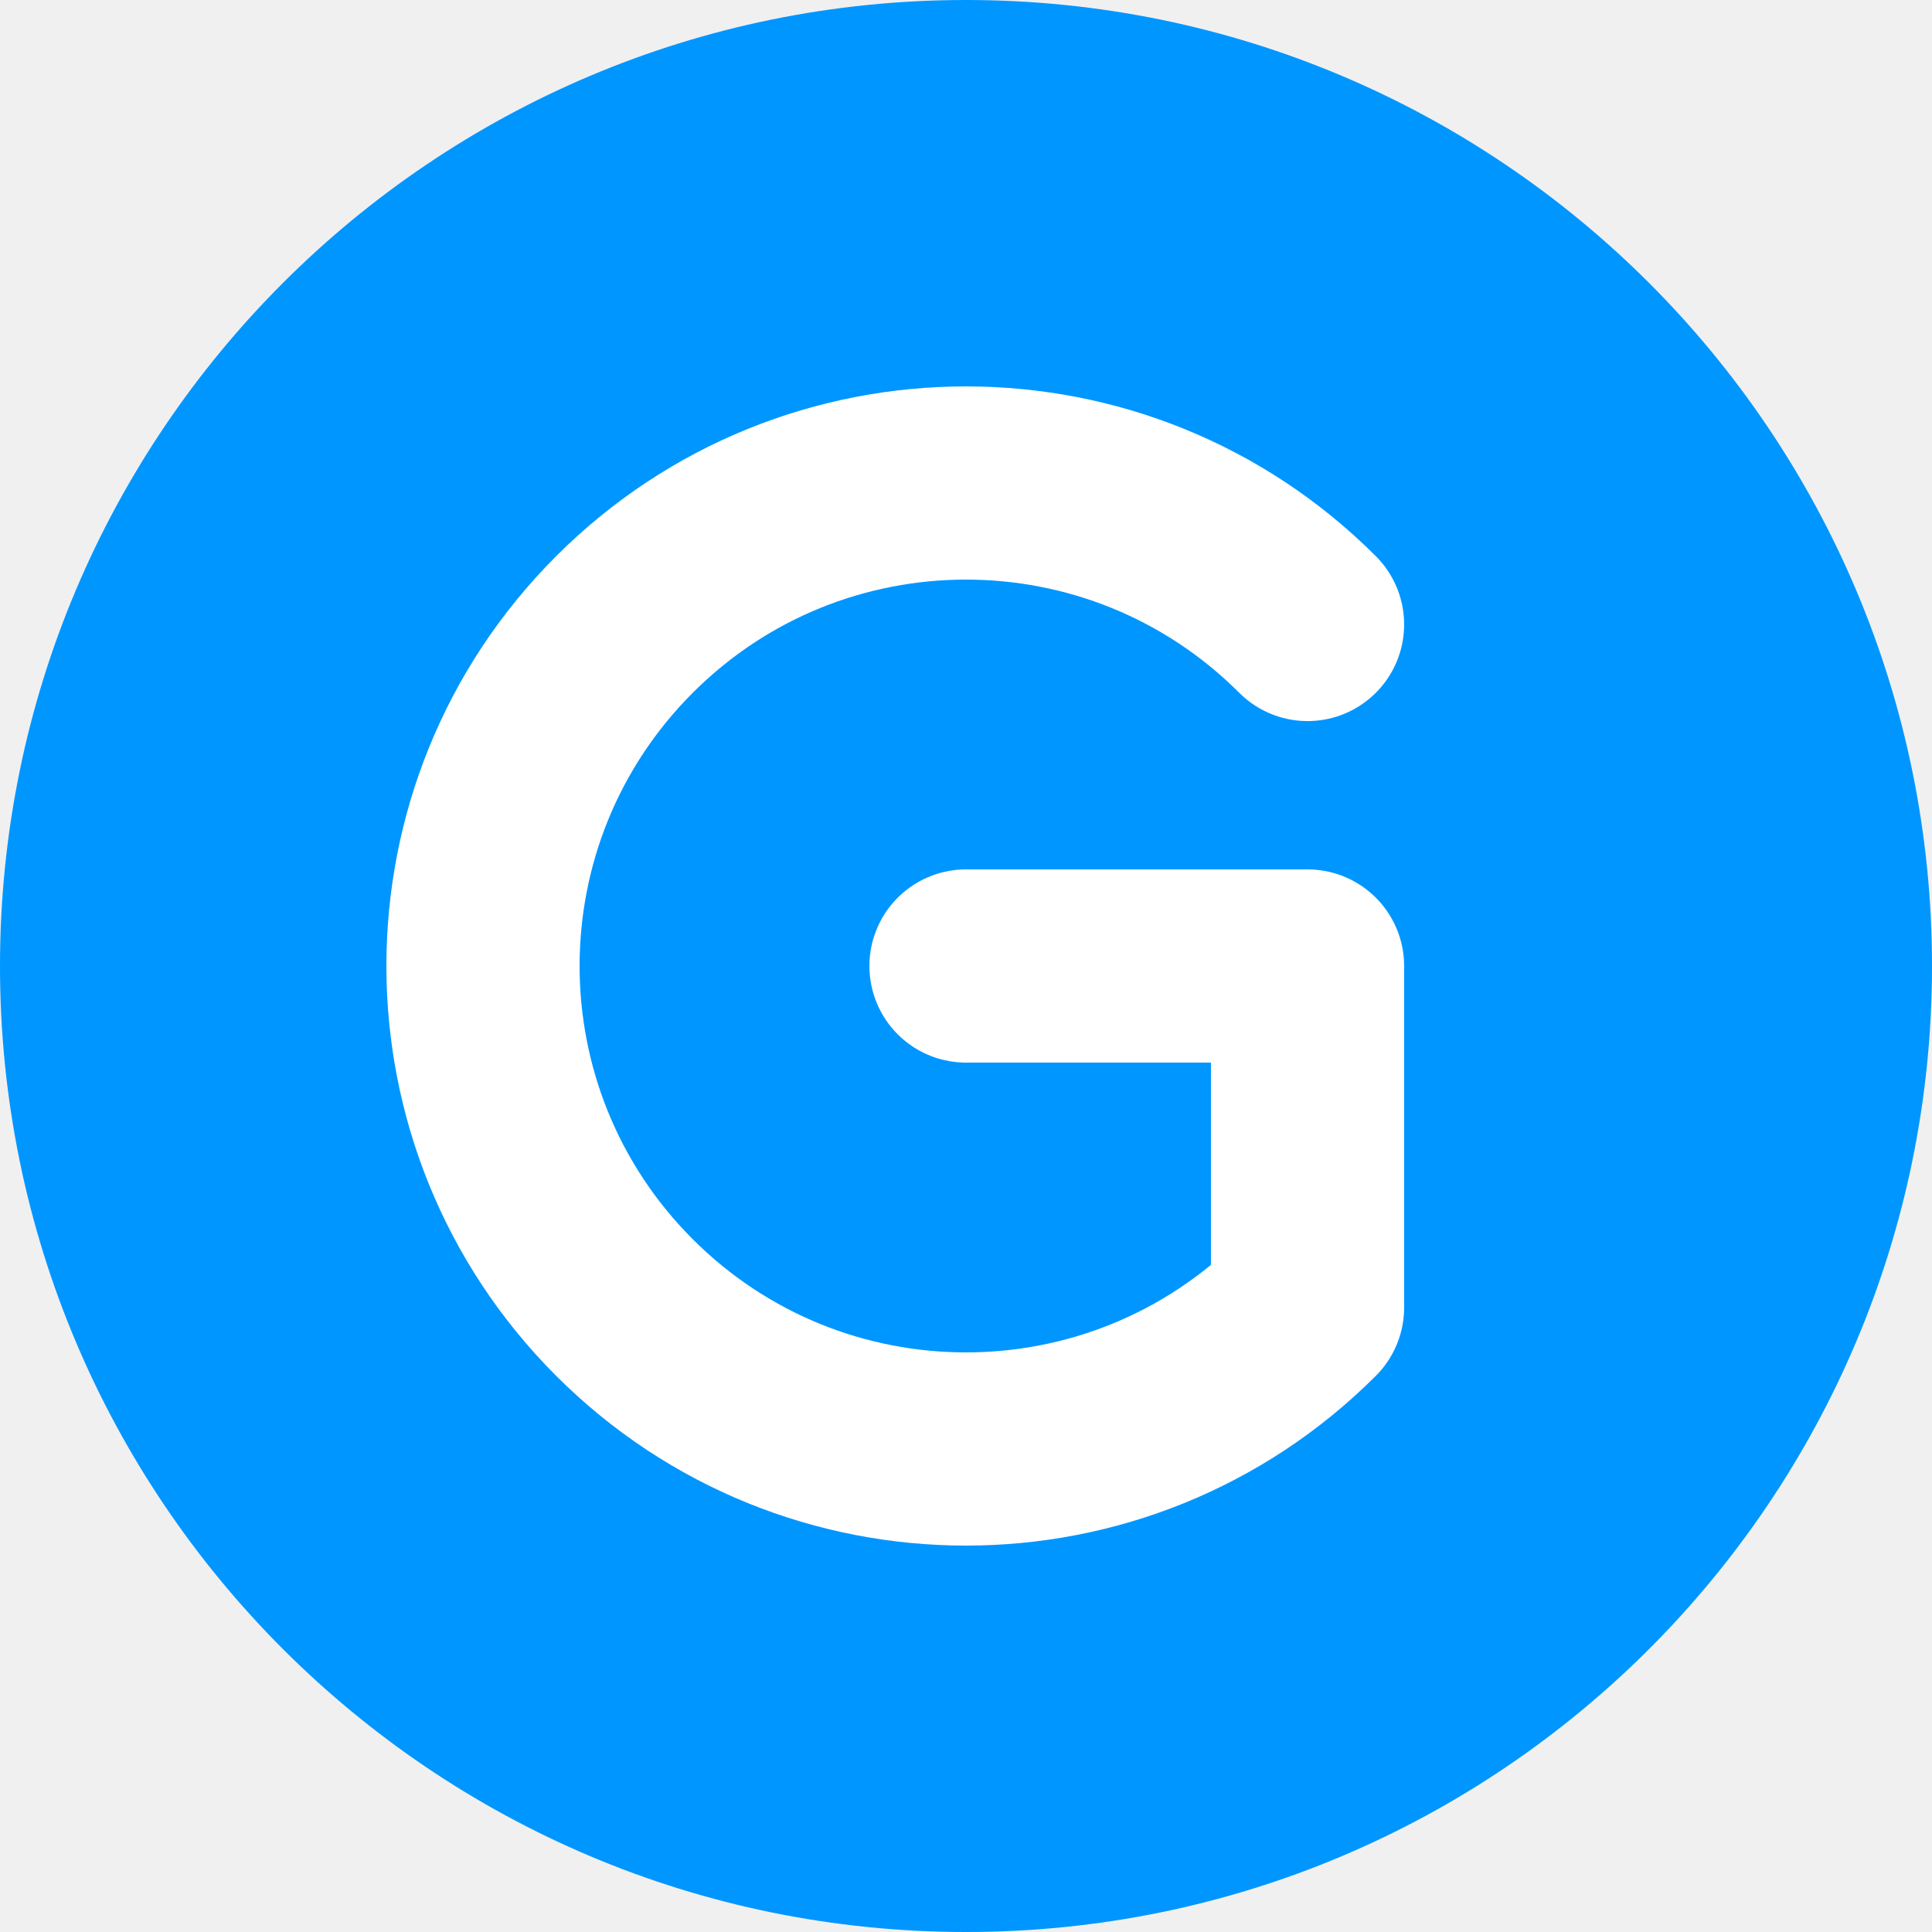
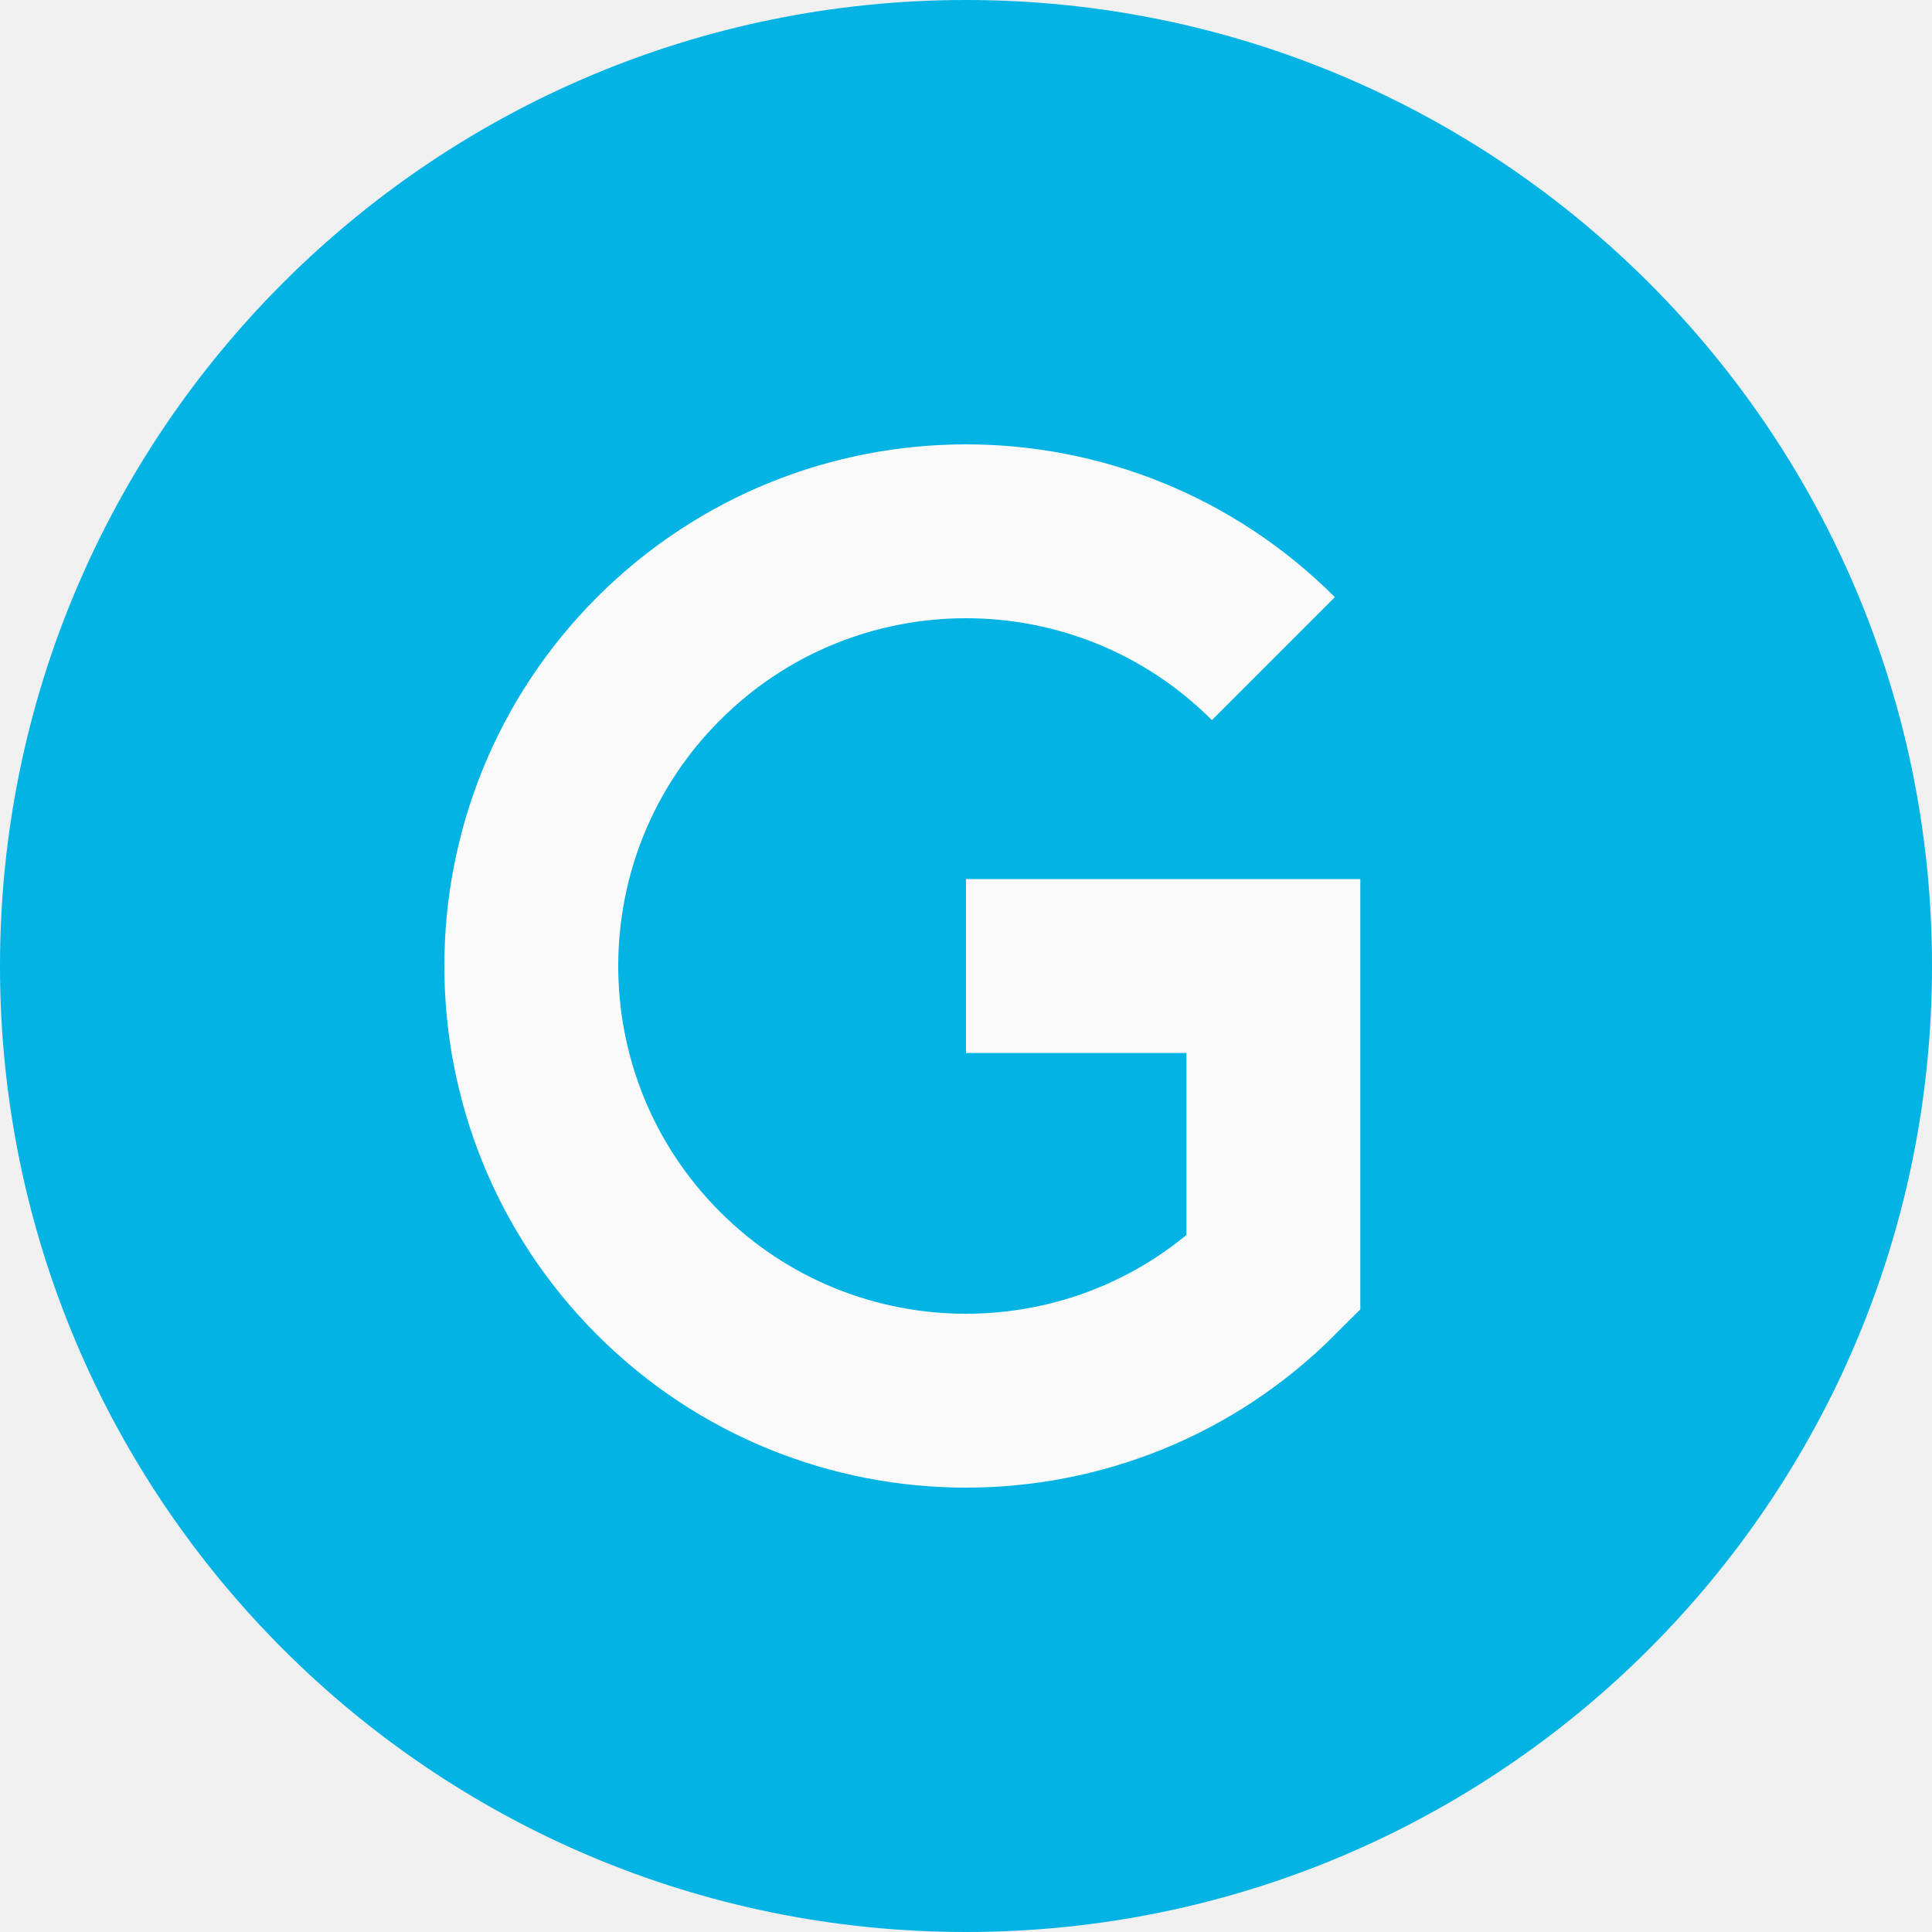
<svg xmlns="http://www.w3.org/2000/svg" viewBox="0 0 100 100">
-   <circle cx="50" cy="50" r="50" fill="#0096ff">
-     </circle>
-   <path transform="translate(50,50) scale(0.5) translate(-50,-50)" fill="none" stroke="#ffffff" stroke-width="20" stroke-linecap="round" stroke-linejoin="round" d="             M 85.355 14.645             A 50 50 0 1 0 85.355 85.355             L 85.355 50             L 50 50         ">
-     </path>
+   <circle cx="50" cy="50" r="50" fill="#02b3e4" />
+   <path transform="translate(50,50) scale(0.45) translate(-50,-50)" fill="none" stroke="#fafafa" stroke-width="20" d="       M 85.355 14.645       A 50 50 0 1 0 85.355 85.355       L 85.355 50       L 50 50     " />
</svg>
